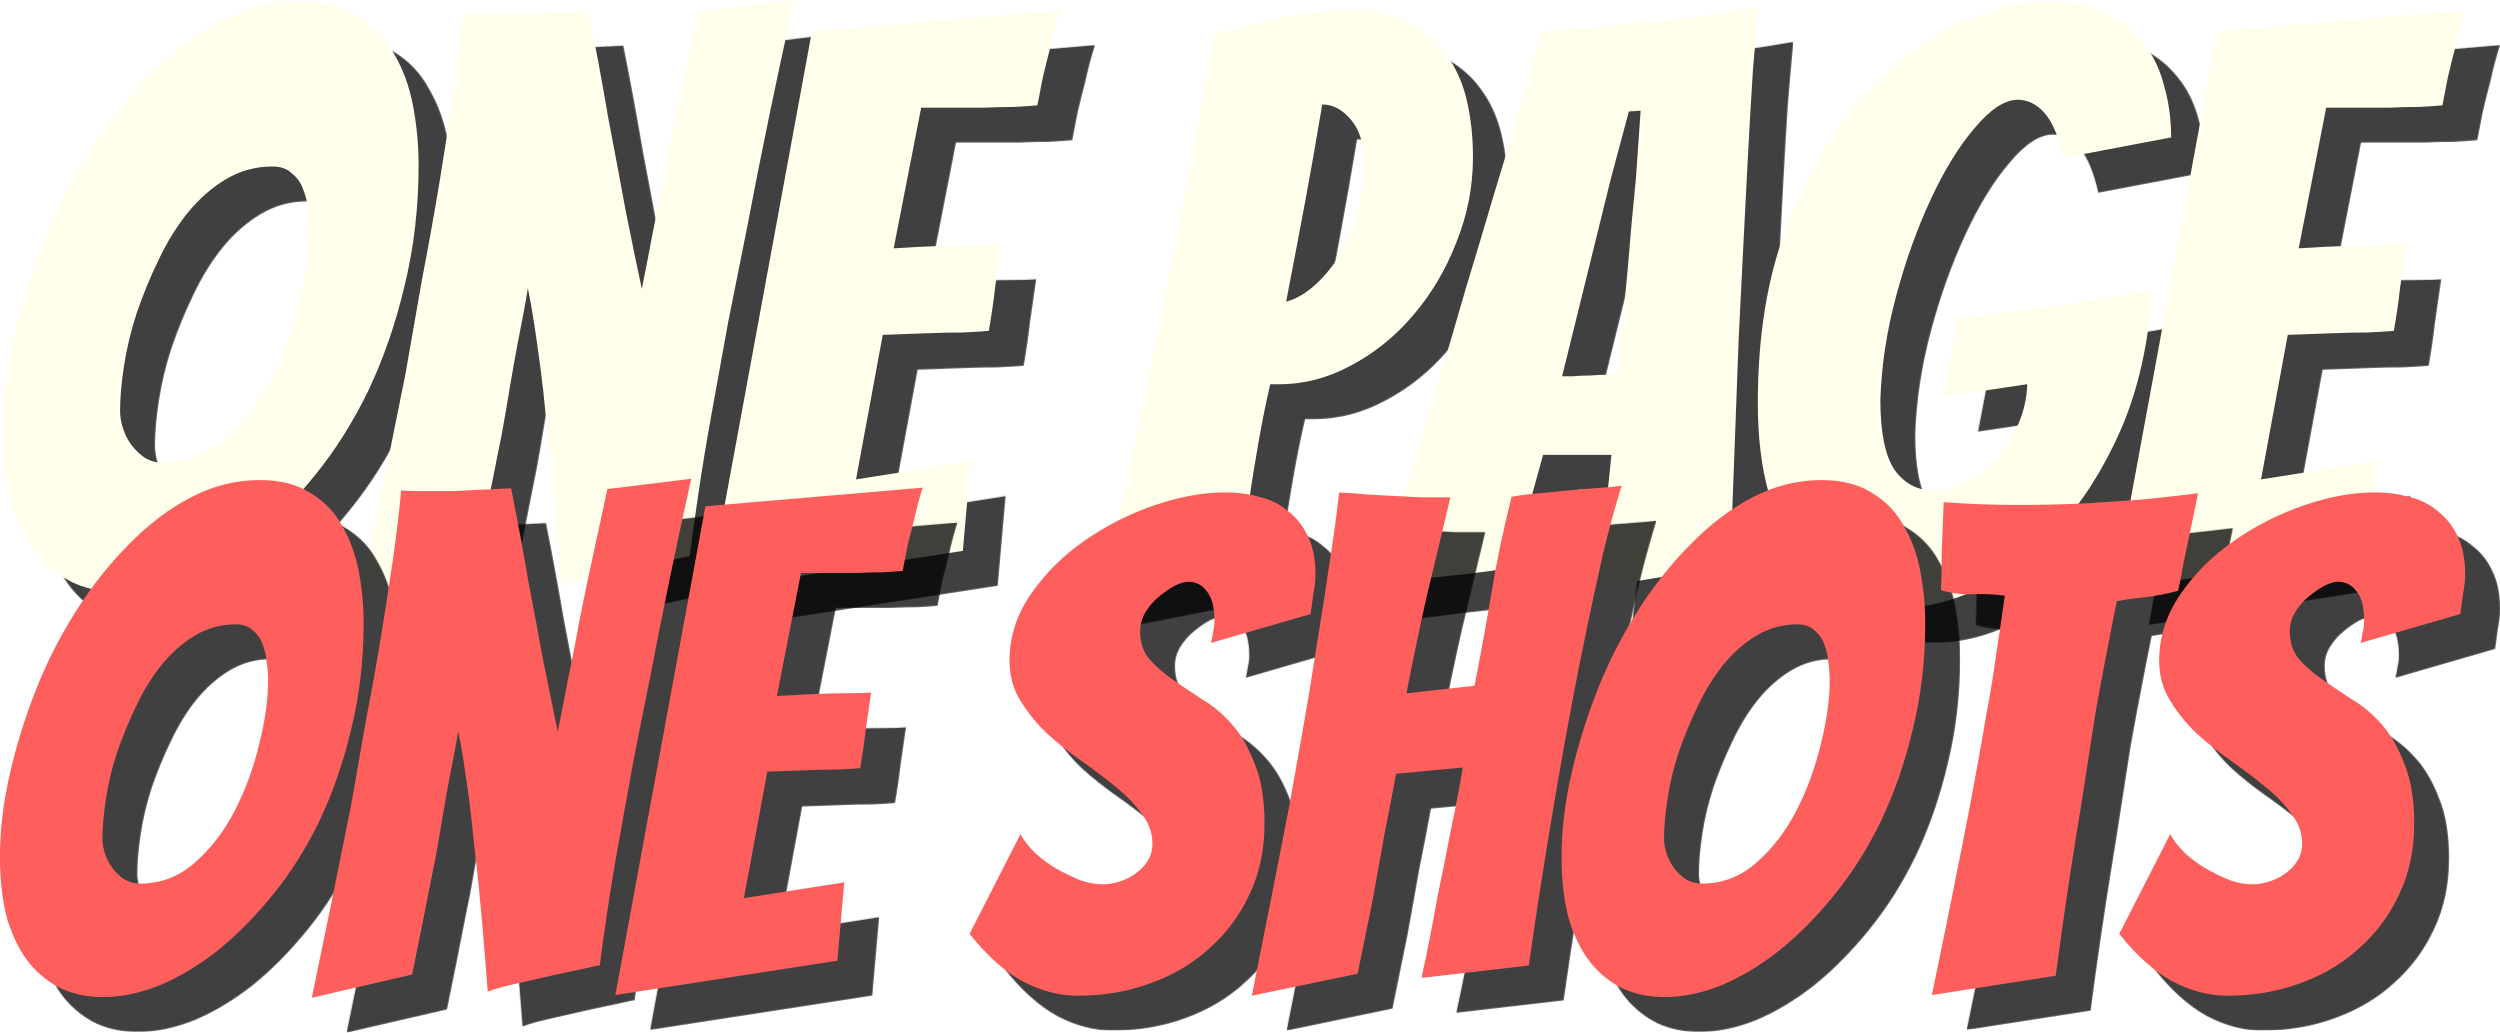
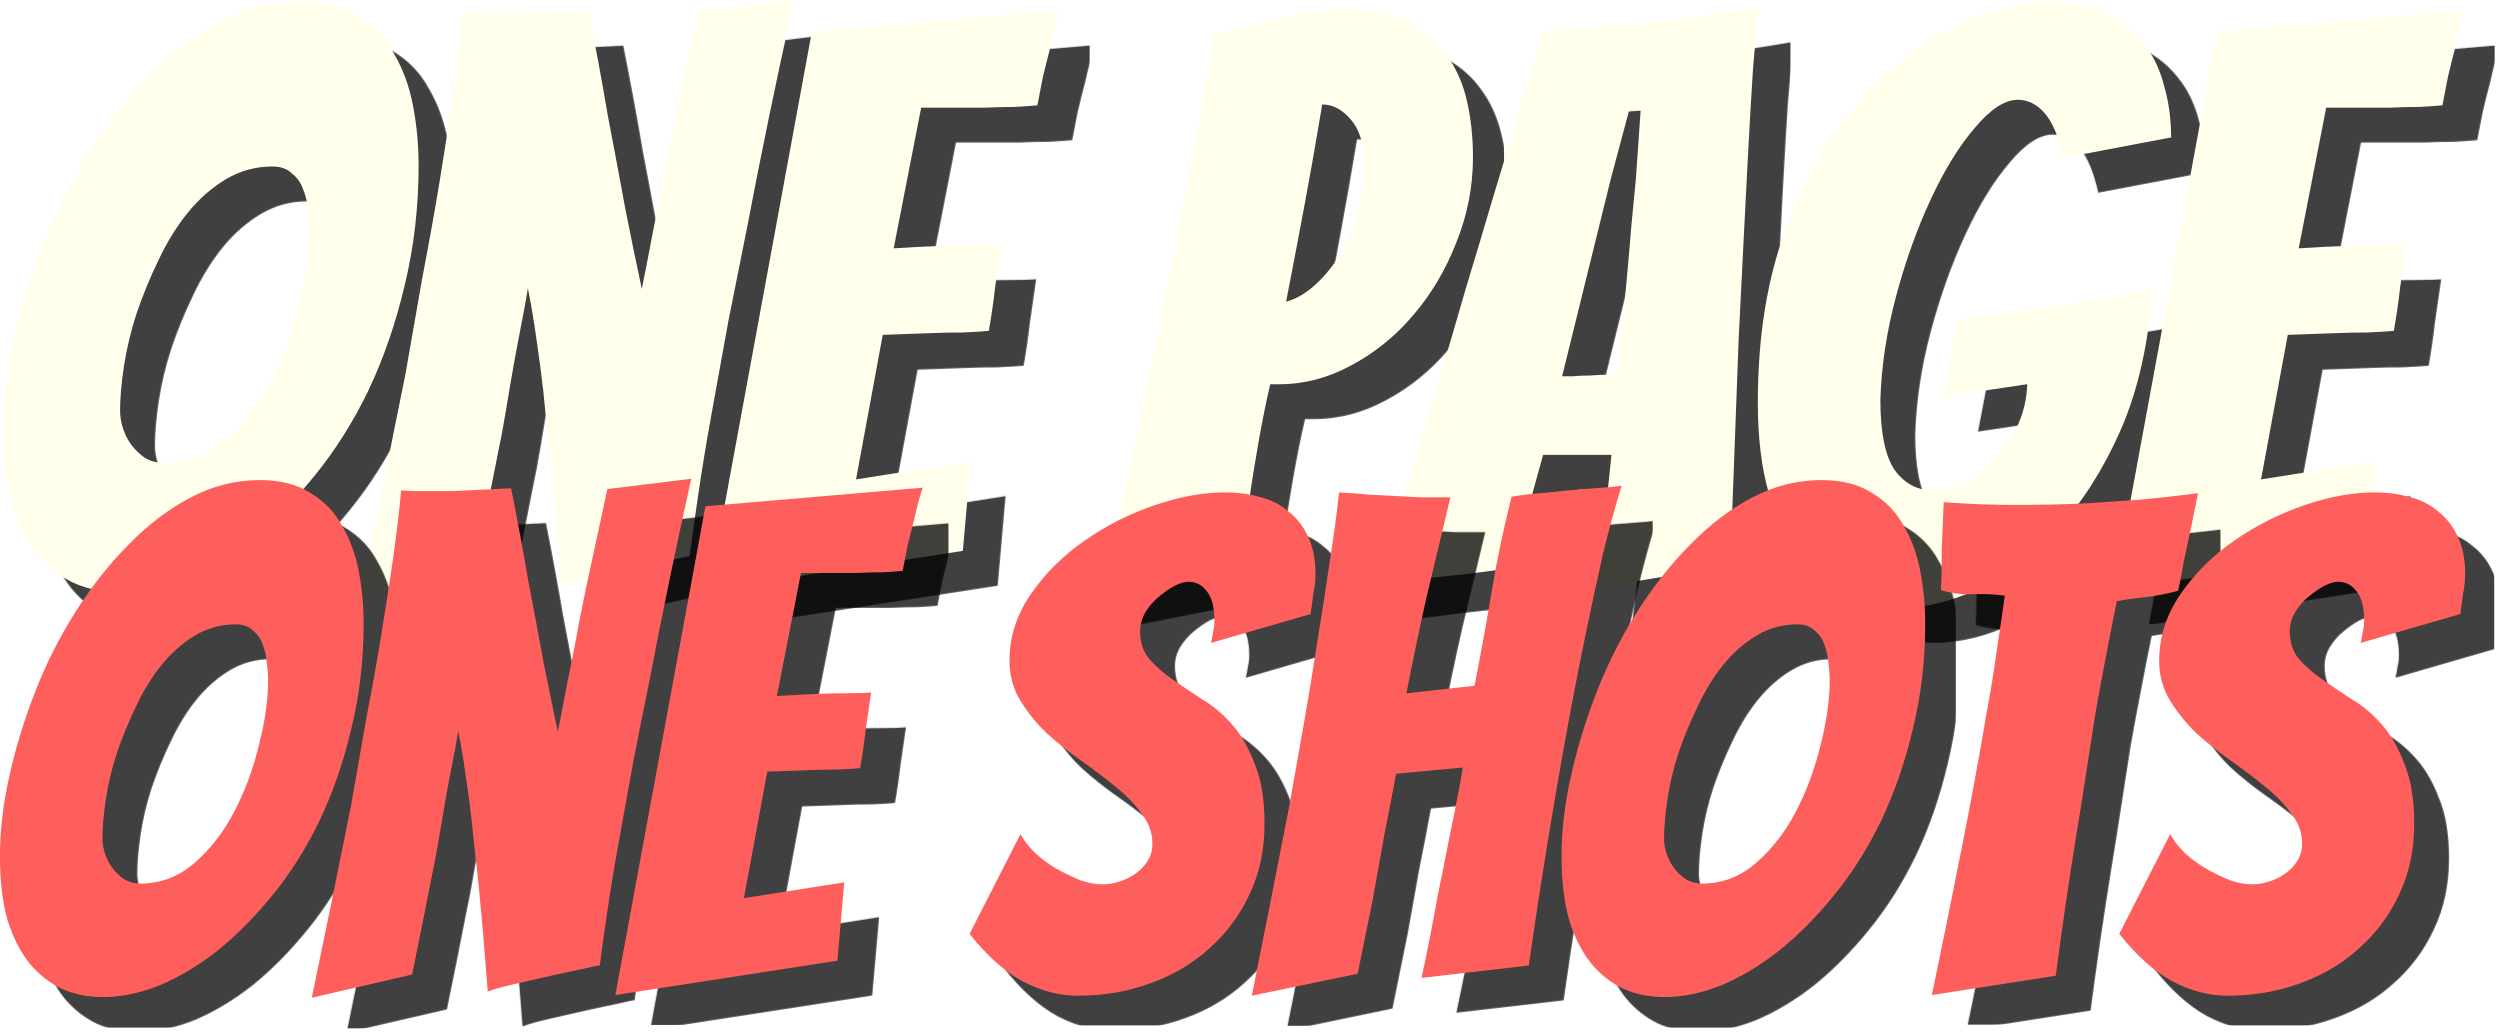
<svg xmlns="http://www.w3.org/2000/svg" width="35.923mm" height="14.837mm" viewBox="0 0 35.923 14.837" version="1.1" id="svg5">
  <defs id="defs2">
    <rect x="366.888" y="293.51" width="266.969" height="92.112" id="rect24752" />
    <filter style="color-interpolation-filters:sRGB" id="filter119674" x="0" y="0" width="1.084" height="1.059">
      <feFlood flood-opacity="0.749" flood-color="rgb(0,0,0)" result="flood" id="feFlood119664" />
      <feComposite in="flood" in2="SourceGraphic" operator="in" result="composite1" id="feComposite119666" />
      <feGaussianBlur in="composite1" stdDeviation="2.77556e-17" result="blur" id="feGaussianBlur119668" />
      <feOffset dx="0.5" dy="0.5" result="offset" id="feOffset119670" />
      <feComposite in="SourceGraphic" in2="offset" operator="over" result="composite2" id="feComposite119672" />
    </filter>
-     <filter style="color-interpolation-filters:sRGB" id="filter119686" x="0" y="0" width="1.08" height="1.059">
-       <feFlood flood-opacity="0.749" flood-color="rgb(0,0,0)" result="flood" id="feFlood119676" />
-       <feComposite in="flood" in2="SourceGraphic" operator="in" result="composite1" id="feComposite119678" />
-       <feGaussianBlur in="composite1" stdDeviation="2.77556e-17" result="blur" id="feGaussianBlur119680" />
-       <feOffset dx="0.5" dy="0.5" result="offset" id="feOffset119682" />
-       <feComposite in="SourceGraphic" in2="offset" operator="over" result="composite2" id="feComposite119684" />
-     </filter>
-     <filter style="color-interpolation-filters:sRGB" id="filter119698" x="0" y="0" width="1.099" height="1.06">
-       <feFlood flood-opacity="0.749" flood-color="rgb(0,0,0)" result="flood" id="feFlood119688" />
-       <feComposite in="flood" in2="SourceGraphic" operator="in" result="composite1" id="feComposite119690" />
-       <feGaussianBlur in="composite1" stdDeviation="2.77556e-17" result="blur" id="feGaussianBlur119692" />
-       <feOffset dx="0.5" dy="0.5" result="offset" id="feOffset119694" />
-       <feComposite in="SourceGraphic" in2="offset" operator="over" result="composite2" id="feComposite119696" />
-     </filter>
-     <filter style="color-interpolation-filters:sRGB" id="filter119710" x="0" y="0" width="1.094" height="1.06">
-       <feFlood flood-opacity="0.749" flood-color="rgb(0,0,0)" result="flood" id="feFlood119700" />
-       <feComposite in="flood" in2="SourceGraphic" operator="in" result="composite1" id="feComposite119702" />
-       <feGaussianBlur in="composite1" stdDeviation="2.77556e-17" result="blur" id="feGaussianBlur119704" />
-       <feOffset dx="0.5" dy="0.5" result="offset" id="feOffset119706" />
-       <feComposite in="SourceGraphic" in2="offset" operator="over" result="composite2" id="feComposite119708" />
-     </filter>
-     <filter style="color-interpolation-filters:sRGB" id="filter119722" x="0" y="0" width="1.091" height="1.06">
-       <feFlood flood-opacity="0.749" flood-color="rgb(0,0,0)" result="flood" id="feFlood119712" />
-       <feComposite in="flood" in2="SourceGraphic" operator="in" result="composite1" id="feComposite119714" />
-       <feGaussianBlur in="composite1" stdDeviation="2.77556e-17" result="blur" id="feGaussianBlur119716" />
-       <feOffset dx="0.5" dy="0.5" result="offset" id="feOffset119718" />
-       <feComposite in="SourceGraphic" in2="offset" operator="over" result="composite2" id="feComposite119720" />
-     </filter>
-     <filter style="color-interpolation-filters:sRGB" id="filter119734" x="0" y="0" width="1.084" height="1.057">
-       <feFlood flood-opacity="0.749" flood-color="rgb(0,0,0)" result="flood" id="feFlood119724" />
-       <feComposite in="flood" in2="SourceGraphic" operator="in" result="composite1" id="feComposite119726" />
-       <feGaussianBlur in="composite1" stdDeviation="2.77556e-17" result="blur" id="feGaussianBlur119728" />
-       <feOffset dx="0.5" dy="0.5" result="offset" id="feOffset119730" />
-       <feComposite in="SourceGraphic" in2="offset" operator="over" result="composite2" id="feComposite119732" />
-     </filter>
-     <filter style="color-interpolation-filters:sRGB" id="filter119746" x="0" y="0" width="1.099" height="1.06">
-       <feFlood flood-opacity="0.749" flood-color="rgb(0,0,0)" result="flood" id="feFlood119736" />
-       <feComposite in="flood" in2="SourceGraphic" operator="in" result="composite1" id="feComposite119738" />
-       <feGaussianBlur in="composite1" stdDeviation="2.77556e-17" result="blur" id="feGaussianBlur119740" />
-       <feOffset dx="0.5" dy="0.5" result="offset" id="feOffset119742" />
-       <feComposite in="SourceGraphic" in2="offset" operator="over" result="composite2" id="feComposite119744" />
-     </filter>
-     <filter style="color-interpolation-filters:sRGB" id="filter119758" x="0" y="0" width="1.096" height="1.067">
-       <feFlood flood-opacity="0.749" flood-color="rgb(0,0,0)" result="flood" id="feFlood119748" />
-       <feComposite in="flood" in2="SourceGraphic" operator="in" result="composite1" id="feComposite119750" />
-       <feGaussianBlur in="composite1" stdDeviation="2.77556e-17" result="blur" id="feGaussianBlur119752" />
-       <feOffset dx="0.5" dy="0.5" result="offset" id="feOffset119754" />
-       <feComposite in="SourceGraphic" in2="offset" operator="over" result="composite2" id="feComposite119756" />
-     </filter>
-     <filter style="color-interpolation-filters:sRGB" id="filter119770" x="0" y="0" width="1.092" height="1.067">
-       <feFlood flood-opacity="0.749" flood-color="rgb(0,0,0)" result="flood" id="feFlood119760" />
-       <feComposite in="flood" in2="SourceGraphic" operator="in" result="composite1" id="feComposite119762" />
-       <feGaussianBlur in="composite1" stdDeviation="2.77556e-17" result="blur" id="feGaussianBlur119764" />
-       <feOffset dx="0.5" dy="0.5" result="offset" id="feOffset119766" />
-       <feComposite in="SourceGraphic" in2="offset" operator="over" result="composite2" id="feComposite119768" />
-     </filter>
-     <filter style="color-interpolation-filters:sRGB" id="filter119782" x="0" y="0" width="1.113" height="1.069">
-       <feFlood flood-opacity="0.749" flood-color="rgb(0,0,0)" result="flood" id="feFlood119772" />
-       <feComposite in="flood" in2="SourceGraphic" operator="in" result="composite1" id="feComposite119774" />
-       <feGaussianBlur in="composite1" stdDeviation="2.77556e-17" result="blur" id="feGaussianBlur119776" />
-       <feOffset dx="0.5" dy="0.5" result="offset" id="feOffset119778" />
-       <feComposite in="SourceGraphic" in2="offset" operator="over" result="composite2" id="feComposite119780" />
-     </filter>
-     <filter style="color-interpolation-filters:sRGB" id="filter119794" x="0" y="0" width="1.101" height="1.069">
-       <feFlood flood-opacity="0.749" flood-color="rgb(0,0,0)" result="flood" id="feFlood119784" />
-       <feComposite in="flood" in2="SourceGraphic" operator="in" result="composite1" id="feComposite119786" />
-       <feGaussianBlur in="composite1" stdDeviation="2.77556e-17" result="blur" id="feGaussianBlur119788" />
-       <feOffset dx="0.5" dy="0.5" result="offset" id="feOffset119790" />
-       <feComposite in="SourceGraphic" in2="offset" operator="over" result="composite2" id="feComposite119792" />
-     </filter>
-     <filter style="color-interpolation-filters:sRGB" id="filter119806" x="0" y="0" width="1.094" height="1.068">
-       <feFlood flood-opacity="0.749" flood-color="rgb(0,0,0)" result="flood" id="feFlood119796" />
-       <feComposite in="flood" in2="SourceGraphic" operator="in" result="composite1" id="feComposite119798" />
-       <feGaussianBlur in="composite1" stdDeviation="2.77556e-17" result="blur" id="feGaussianBlur119800" />
-       <feOffset dx="0.5" dy="0.5" result="offset" id="feOffset119802" />
-       <feComposite in="SourceGraphic" in2="offset" operator="over" result="composite2" id="feComposite119804" />
-     </filter>
-     <filter style="color-interpolation-filters:sRGB" id="filter119818" x="0" y="0" width="1.096" height="1.067">
-       <feFlood flood-opacity="0.749" flood-color="rgb(0,0,0)" result="flood" id="feFlood119808" />
-       <feComposite in="flood" in2="SourceGraphic" operator="in" result="composite1" id="feComposite119810" />
-       <feGaussianBlur in="composite1" stdDeviation="2.77556e-17" result="blur" id="feGaussianBlur119812" />
-       <feOffset dx="0.5" dy="0.5" result="offset" id="feOffset119814" />
-       <feComposite in="SourceGraphic" in2="offset" operator="over" result="composite2" id="feComposite119816" />
-     </filter>
-     <filter style="color-interpolation-filters:sRGB" id="filter119830" x="0" y="0" width="1.131" height="1.069">
-       <feFlood flood-opacity="0.749" flood-color="rgb(0,0,0)" result="flood" id="feFlood119820" />
-       <feComposite in="flood" in2="SourceGraphic" operator="in" result="composite1" id="feComposite119822" />
-       <feGaussianBlur in="composite1" stdDeviation="2.77556e-17" result="blur" id="feGaussianBlur119824" />
-       <feOffset dx="0.5" dy="0.5" result="offset" id="feOffset119826" />
-       <feComposite in="SourceGraphic" in2="offset" operator="over" result="composite2" id="feComposite119828" />
-     </filter>
-     <filter style="color-interpolation-filters:sRGB" id="filter119842" x="0" y="0" width="1.101" height="1.069">
-       <feFlood flood-opacity="0.749" flood-color="rgb(0,0,0)" result="flood" id="feFlood119832" />
-       <feComposite in="flood" in2="SourceGraphic" operator="in" result="composite1" id="feComposite119834" />
-       <feGaussianBlur in="composite1" stdDeviation="2.77556e-17" result="blur" id="feGaussianBlur119836" />
-       <feOffset dx="0.5" dy="0.5" result="offset" id="feOffset119838" />
-       <feComposite in="SourceGraphic" in2="offset" operator="over" result="composite2" id="feComposite119840" />
-     </filter>
  </defs>
  <g id="layer1" transform="translate(-103.1616,-60.10355)">
-     <text xml:space="preserve" style="font-style:normal;font-weight:normal;font-size:10.583px;line-height:1.25;font-family:sans-serif;fill:#000000;fill-opacity:1;stroke:none;stroke-width:0.265" x="145.382" y="69.396" id="text2168">
-       <tspan style="font-style:normal;font-variant:normal;font-weight:normal;font-stretch:normal;font-size:10.583px;font-family:Bangers;-inkscape-font-specification:'Bangers, Normal';font-variant-ligatures:normal;font-variant-caps:normal;font-variant-numeric:normal;font-variant-east-asian:normal;text-align:center;text-anchor:middle;stroke-width:0.265" x="145.382" y="69.396" id="tspan2170" />
-     </text>
-     <text xml:space="preserve" transform="scale(0.2645833)" id="text24750" style="font-style:normal;font-weight:normal;font-size:40px;line-height:1.25;font-family:sans-serif;white-space:pre;shape-inside:url(#rect24752);fill:#000000;fill-opacity:1;stroke:none" />
    <g aria-label="One Page  One Shots" id="text34252" style="font-size:10.583px;line-height:0.55;font-family:Bangers;-inkscape-font-specification:Bangers;letter-spacing:-0.132px;stroke-width:0.265">
      <path d="m 109.177,62.463 q 0,0.926 -0.203,1.75 -0.192,0.813 -0.519,1.501 -0.327,0.677 -0.768,1.219 -0.429,0.531 -0.903,0.914 -0.474,0.373 -0.96,0.576 -0.485,0.192 -0.926,0.192 -0.373,0 -0.677,-0.135 -0.305,-0.147 -0.531,-0.418 -0.226,-0.282 -0.361,-0.711 -0.124,-0.44 -0.124,-1.05 0,-0.632 0.158,-1.332 0.158,-0.7 0.429,-1.389 0.271,-0.689 0.666,-1.31 0.395,-0.621 0.869,-1.095 0.474,-0.485 1.016,-0.768 0.542,-0.282 1.129,-0.282 0.508,0 0.835,0.214 0.339,0.203 0.519,0.542 0.192,0.327 0.271,0.745 0.079,0.418 0.079,0.835 z m -4.29,3.545 q 0,0.124 0.045,0.26 0.045,0.135 0.124,0.237 0.079,0.102 0.192,0.181 0.124,0.068 0.26,0.068 0.508,0 0.903,-0.35 0.395,-0.35 0.655,-0.858 0.26,-0.508 0.395,-1.084 0.147,-0.576 0.147,-1.05 0,-0.135 -0.023,-0.294 -0.011,-0.158 -0.068,-0.294 -0.045,-0.135 -0.158,-0.226 -0.102,-0.102 -0.282,-0.102 -0.361,0 -0.666,0.181 -0.305,0.181 -0.553,0.485 -0.237,0.294 -0.418,0.677 -0.181,0.373 -0.316,0.768 -0.124,0.384 -0.181,0.756 -0.056,0.373 -0.056,0.643 z" style="font-size:11.289px;fill:#ffffeb;fill-opacity:1;filter:url(#filter119674)" id="path108917" />
-       <path d="m 108.345,68.627 q 0.339,-1.626 0.643,-3.15 0.113,-0.655 0.237,-1.355 0.135,-0.7 0.248,-1.377 0.113,-0.689 0.203,-1.31 0.09,-0.632 0.135,-1.14 0.147,0.011 0.248,0.011 0.102,0 0.237,0 0.158,0 0.384,0 0.226,-0.011 0.452,-0.023 0.226,-0.011 0.485,-0.023 0.158,0.79 0.282,1.524 0.124,0.643 0.248,1.321 0.135,0.677 0.237,1.151 0.045,-0.226 0.102,-0.519 0.056,-0.305 0.124,-0.632 0.068,-0.327 0.124,-0.655 0.068,-0.339 0.135,-0.666 0.158,-0.734 0.327,-1.513 l 1.377,-0.169 q -0.384,1.727 -0.677,3.274 -0.135,0.666 -0.271,1.355 -0.124,0.677 -0.237,1.31 -0.113,0.621 -0.192,1.163 -0.079,0.531 -0.124,0.892 -0.034,0 -0.271,0.056 -0.226,0.045 -0.531,0.113 -0.294,0.068 -0.598,0.135 -0.294,0.068 -0.44,0.124 -0.068,-0.903 -0.147,-1.716 -0.034,-0.35 -0.079,-0.711 -0.034,-0.373 -0.079,-0.711 -0.045,-0.339 -0.09,-0.632 -0.045,-0.294 -0.09,-0.508 -0.034,0.214 -0.09,0.497 -0.056,0.282 -0.113,0.598 -0.056,0.316 -0.113,0.666 -0.056,0.339 -0.124,0.655 -0.147,0.756 -0.316,1.58 z" style="font-size:11.289px;fill:#ffffeb;fill-opacity:1;filter:url(#filter119686)" id="path108919" />
-       <path d="m 113.349,68.582 1.479,-8.026 3.567,-0.305 q -0.079,0.248 -0.135,0.508 -0.056,0.214 -0.113,0.452 -0.045,0.226 -0.079,0.406 -0.113,0.011 -0.327,0.023 -0.203,0 -0.44,0.011 -0.237,0 -0.485,0 -0.237,0 -0.418,0 l -0.395,2.021 q 0.35,-0.023 0.655,-0.034 0.248,-0.011 0.508,-0.011 0.26,0 0.384,-0.011 -0.045,0.316 -0.09,0.621 -0.034,0.305 -0.09,0.621 -0.113,0.011 -0.373,0.023 -0.248,0 -0.508,0.011 -0.294,0.011 -0.643,0.023 l -0.384,2.077 1.648,-0.26 -0.113,1.287 z" style="font-size:11.289px;fill:#ffffeb;fill-opacity:1;filter:url(#filter119698)" id="path108921" />
-       <path d="m 119.011,68.582 q 0.339,-1.524 0.643,-2.98 0.124,-0.61 0.26,-1.287 0.135,-0.677 0.26,-1.332 0.124,-0.655 0.237,-1.264 0.113,-0.61 0.192,-1.118 0.327,-0.102 0.643,-0.169 0.316,-0.079 0.643,-0.135 0.339,-0.056 0.632,-0.056 0.508,0 0.847,0.169 0.35,0.169 0.564,0.463 0.214,0.282 0.305,0.666 0.09,0.384 0.09,0.824 0,0.632 -0.237,1.219 -0.226,0.587 -0.621,1.05 -0.384,0.452 -0.892,0.722 -0.497,0.271 -1.039,0.271 h -0.124 q -0.09,0.384 -0.169,0.835 -0.079,0.452 -0.135,0.835 -0.079,0.452 -0.147,0.903 z m 3.15,-6.977 q -0.124,0.745 -0.248,1.411 -0.124,0.666 -0.271,1.422 0.181,-0.045 0.373,-0.203 0.203,-0.169 0.373,-0.429 0.169,-0.271 0.271,-0.621 0.102,-0.35 0.102,-0.734 0,-0.418 -0.192,-0.632 -0.181,-0.214 -0.406,-0.214 z" style="font-size:11.289px;fill:#ffffeb;fill-opacity:1;filter:url(#filter119710)" id="path108923" />
-       <path d="m 127.346,68.344 q -0.282,0.045 -0.621,0.102 -0.339,0.056 -0.61,0.102 0.045,-0.373 0.09,-0.734 0.034,-0.316 0.056,-0.632 0.034,-0.316 0.056,-0.542 h -0.982 l -0.452,1.626 q -0.248,0.034 -0.587,0.079 -0.339,0.034 -0.632,0.068 -0.361,0.045 -0.711,0.09 0.452,-1.501 0.892,-2.958 0.181,-0.61 0.373,-1.276 0.203,-0.666 0.395,-1.321 0.203,-0.666 0.384,-1.276 0.181,-0.61 0.316,-1.118 0.768,-0.056 1.558,-0.135 0.802,-0.079 1.558,-0.214 -0.034,0.361 -0.079,0.903 -0.034,0.531 -0.068,1.163 -0.034,0.632 -0.068,1.321 -0.034,0.689 -0.068,1.355 -0.057,1.558 -0.124,3.308 -0.339,0.056 -0.677,0.09 z m -1.738,-2.834 q 0.045,0 0.158,0 0.124,-0.011 0.248,-0.011 0.135,-0.011 0.248,-0.011 0.113,-0.011 0.158,-0.023 0,-0.068 0.011,-0.226 0.023,-0.169 0.034,-0.373 0.023,-0.214 0.045,-0.463 0.023,-0.248 0.045,-0.485 0.045,-0.576 0.113,-1.242 l 0.068,-0.982 -0.169,0.011 -0.26,0.971 z" style="font-size:11.289px;fill:#ffffeb;fill-opacity:1;filter:url(#filter119722)" id="path108925" />
-       <path d="m 134.088,64.269 q -0.079,1.151 -0.452,2.009 -0.373,0.847 -0.903,1.422 -0.519,0.576 -1.129,0.858 -0.598,0.282 -1.14,0.282 -0.418,0 -0.802,-0.181 -0.373,-0.181 -0.655,-0.542 -0.271,-0.373 -0.429,-0.926 -0.158,-0.553 -0.158,-1.298 0,-1.456 0.418,-2.54 0.418,-1.084 1.05,-1.806 0.643,-0.722 1.366,-1.072 0.734,-0.35 1.366,-0.35 0.452,0 0.779,0.158 0.339,0.158 0.553,0.429 0.214,0.26 0.305,0.621 0.102,0.35 0.102,0.745 l -1.547,0.294 q -0.102,-0.452 -0.271,-0.643 -0.169,-0.192 -0.384,-0.192 -0.282,0 -0.621,0.406 -0.339,0.395 -0.632,1.027 -0.294,0.632 -0.497,1.389 -0.203,0.756 -0.226,1.49 0,0.7 0.203,1.005 0.214,0.294 0.542,0.294 0.226,0 0.463,-0.113 0.248,-0.113 0.44,-0.316 0.192,-0.214 0.316,-0.485 0.135,-0.282 0.147,-0.61 l -1.208,0.181 0.214,-1.118 q 0.531,-0.068 1.039,-0.135 0.429,-0.056 0.903,-0.135 0.485,-0.079 0.847,-0.147 z" style="font-size:11.289px;fill:#ffffeb;fill-opacity:1;filter:url(#filter119734)" id="path108927" />
-       <path d="m 133.538,68.582 1.479,-8.026 3.567,-0.305 q -0.079,0.248 -0.135,0.508 -0.057,0.214 -0.113,0.452 -0.045,0.226 -0.079,0.406 -0.113,0.011 -0.327,0.023 -0.203,0 -0.44,0.011 -0.237,0 -0.485,0 -0.237,0 -0.418,0 l -0.395,2.021 q 0.35,-0.023 0.655,-0.034 0.248,-0.011 0.508,-0.011 0.26,0 0.384,-0.011 -0.045,0.316 -0.09,0.621 -0.034,0.305 -0.09,0.621 -0.113,0.011 -0.373,0.023 -0.248,0 -0.508,0.011 -0.294,0.011 -0.643,0.023 l -0.384,2.077 1.648,-0.26 -0.113,1.287 z" style="font-size:11.289px;fill:#ffffeb;fill-opacity:1;filter:url(#filter119746)" id="path108929" />
-       <path d="m 108.387,69.047 q 0,0.81 -0.178,1.531 -0.168,0.711 -0.454,1.314 -0.286,0.593 -0.672,1.067 -0.375,0.464 -0.79,0.8 -0.415,0.326 -0.84,0.504 -0.425,0.168 -0.81,0.168 -0.326,0 -0.593,-0.119 -0.267,-0.128 -0.464,-0.365 -0.198,-0.247 -0.316,-0.622 -0.109,-0.385 -0.109,-0.919 0,-0.553 0.138,-1.166 0.138,-0.612 0.375,-1.215 0.237,-0.603 0.583,-1.146 0.346,-0.543 0.761,-0.958 0.415,-0.425 0.889,-0.672 0.474,-0.247 0.988,-0.247 0.445,0 0.731,0.188 0.296,0.178 0.454,0.474 0.168,0.286 0.237,0.652 0.069,0.365 0.069,0.731 z m -3.754,3.102 q 0,0.109 0.04,0.227 0.04,0.119 0.109,0.207 0.069,0.089 0.168,0.158 0.109,0.059 0.227,0.059 0.445,0 0.79,-0.306 0.346,-0.306 0.573,-0.751 0.227,-0.445 0.346,-0.948 0.128,-0.504 0.128,-0.919 0,-0.119 -0.02,-0.257 -0.01,-0.138 -0.059,-0.257 -0.04,-0.119 -0.138,-0.198 -0.089,-0.089 -0.247,-0.089 -0.316,0 -0.583,0.158 -0.267,0.158 -0.484,0.425 -0.207,0.257 -0.365,0.593 -0.158,0.326 -0.277,0.672 -0.109,0.336 -0.158,0.662 -0.049,0.326 -0.049,0.563 z" style="font-size:9.878px;fill:#ff5f5c;filter:url(#filter119758)" id="path108931" />
-       <path d="m 107.642,74.44 q 0.296,-1.422 0.563,-2.756 0.099,-0.573 0.207,-1.185 0.119,-0.612 0.217,-1.205 0.099,-0.603 0.178,-1.146 0.079,-0.553 0.119,-0.998 0.128,0.01 0.217,0.01 0.089,0 0.207,0 0.138,0 0.336,0 0.198,-0.01 0.395,-0.02 0.198,-0.01 0.425,-0.02 0.138,0.691 0.247,1.334 0.109,0.563 0.217,1.156 0.119,0.593 0.207,1.008 0.04,-0.198 0.089,-0.454 0.049,-0.267 0.109,-0.553 0.059,-0.286 0.109,-0.573 0.059,-0.296 0.119,-0.583 0.138,-0.642 0.286,-1.324 l 1.205,-0.148 q -0.336,1.511 -0.593,2.865 -0.119,0.583 -0.237,1.185 -0.109,0.593 -0.207,1.146 -0.099,0.543 -0.168,1.017 -0.069,0.464 -0.109,0.78 -0.03,0 -0.237,0.049 -0.198,0.04 -0.464,0.099 -0.257,0.059 -0.524,0.119 -0.257,0.059 -0.385,0.109 -0.059,-0.79 -0.128,-1.501 -0.03,-0.306 -0.069,-0.622 -0.03,-0.326 -0.069,-0.622 -0.04,-0.296 -0.079,-0.553 -0.04,-0.257 -0.079,-0.445 -0.03,0.188 -0.079,0.435 -0.049,0.247 -0.099,0.524 -0.049,0.277 -0.099,0.583 -0.049,0.296 -0.109,0.573 -0.128,0.662 -0.277,1.383 z" style="font-size:9.878px;fill:#ff5f5c;filter:url(#filter119770)" id="path108933" />
-       <path d="m 112.004,74.401 1.294,-7.023 3.121,-0.267 q -0.069,0.217 -0.119,0.445 -0.049,0.188 -0.099,0.395 -0.04,0.198 -0.069,0.356 -0.099,0.01 -0.286,0.02 -0.178,0 -0.385,0.01 -0.207,0 -0.425,0 -0.207,0 -0.365,0 l -0.346,1.768 q 0.306,-0.02 0.573,-0.03 0.217,-0.01 0.445,-0.01 0.227,0 0.336,-0.01 -0.04,0.277 -0.079,0.543 -0.03,0.267 -0.079,0.543 -0.099,0.01 -0.326,0.02 -0.217,0 -0.445,0.01 -0.257,0.01 -0.563,0.02 l -0.336,1.818 1.442,-0.227 -0.099,1.126 z" style="font-size:9.878px;fill:#ff5f5c;filter:url(#filter119782)" id="path108935" />
-       <path d="m 121.331,71.951 q 0,0.553 -0.217,1.008 -0.207,0.445 -0.573,0.77 -0.356,0.326 -0.849,0.504 -0.484,0.178 -1.047,0.178 -0.395,0 -0.79,-0.207 -0.395,-0.217 -0.761,-0.682 l 0.731,-1.432 q 0.069,0.128 0.207,0.267 0.138,0.128 0.306,0.227 0.178,0.099 0.346,0.168 0.178,0.059 0.316,0.059 0.119,0 0.247,-0.04 0.128,-0.04 0.237,-0.119 0.109,-0.079 0.168,-0.178 0.069,-0.109 0.069,-0.247 0,-0.237 -0.158,-0.435 -0.148,-0.207 -0.375,-0.385 -0.227,-0.188 -0.494,-0.375 -0.267,-0.188 -0.494,-0.395 -0.217,-0.207 -0.375,-0.464 -0.158,-0.257 -0.158,-0.573 0,-0.514 0.306,-0.958 0.306,-0.445 0.761,-0.761 0.464,-0.326 1.008,-0.514 0.543,-0.188 1.027,-0.188 0.267,0 0.504,0.069 0.237,0.059 0.405,0.207 0.178,0.138 0.277,0.356 0.109,0.217 0.109,0.543 0,0.138 -0.03,0.277 -0.02,0.138 -0.04,0.296 l -1.432,0.415 q 0.02,-0.079 0.03,-0.158 0.02,-0.079 0.02,-0.158 0,-0.296 -0.109,-0.425 -0.099,-0.138 -0.267,-0.138 -0.079,0 -0.198,0.059 -0.109,0.059 -0.227,0.158 -0.109,0.089 -0.188,0.217 -0.079,0.128 -0.079,0.277 0,0.237 0.128,0.395 0.138,0.158 0.336,0.296 0.198,0.138 0.425,0.286 0.237,0.138 0.435,0.365 0.198,0.227 0.326,0.573 0.138,0.336 0.138,0.859 z" style="font-size:9.878px;fill:#ff5f5c;filter:url(#filter119794)" id="path108937" />
-       <path d="m 121.149,74.411 q 0.277,-1.383 0.533,-2.697 0.099,-0.563 0.207,-1.166 0.109,-0.612 0.198,-1.205 0.099,-0.593 0.178,-1.146 0.089,-0.563 0.138,-1.017 0.227,0.01 0.415,0.03 0.198,0.01 0.385,0.02 0.188,0.01 0.375,0.02 0.198,0 0.425,0 -0.168,0.701 -0.336,1.403 -0.158,0.701 -0.296,1.413 l 0.978,-0.109 q 0.138,-0.701 0.247,-1.353 0.109,-0.662 0.286,-1.363 0.227,-0.04 0.504,-0.059 0.277,-0.03 0.514,-0.049 0.237,-0.02 0.395,-0.03 0.168,-0.02 0.168,-0.02 -0.138,0.445 -0.267,0.978 -0.119,0.524 -0.237,1.096 -0.119,0.563 -0.227,1.146 -0.109,0.583 -0.198,1.106 -0.217,1.254 -0.405,2.568 l -1.541,0.178 q 0.128,-0.593 0.227,-1.156 0.099,-0.474 0.198,-0.988 0.109,-0.514 0.168,-0.879 l -0.958,0.089 q -0.069,0.375 -0.168,0.869 -0.089,0.494 -0.168,0.938 -0.109,0.533 -0.217,1.067 z" style="font-size:9.878px;fill:#ff5f5c;filter:url(#filter119806)" id="path108939" />
-       <path d="m 130.826,69.047 q 0,0.81 -0.178,1.531 -0.168,0.711 -0.454,1.314 -0.286,0.593 -0.672,1.067 -0.375,0.464 -0.79,0.8 -0.415,0.326 -0.84,0.504 -0.425,0.168 -0.81,0.168 -0.326,0 -0.593,-0.119 -0.267,-0.128 -0.464,-0.365 -0.198,-0.247 -0.316,-0.622 -0.109,-0.385 -0.109,-0.919 0,-0.553 0.138,-1.166 0.138,-0.612 0.375,-1.215 0.237,-0.603 0.583,-1.146 0.346,-0.543 0.761,-0.958 0.415,-0.425 0.889,-0.672 0.474,-0.247 0.988,-0.247 0.445,0 0.731,0.188 0.296,0.178 0.454,0.474 0.168,0.286 0.237,0.652 0.069,0.365 0.069,0.731 z m -3.754,3.102 q 0,0.109 0.04,0.227 0.04,0.119 0.109,0.207 0.069,0.089 0.168,0.158 0.109,0.059 0.227,0.059 0.445,0 0.79,-0.306 0.346,-0.306 0.573,-0.751 0.227,-0.445 0.346,-0.948 0.128,-0.504 0.128,-0.919 0,-0.119 -0.02,-0.257 -0.01,-0.138 -0.059,-0.257 -0.04,-0.119 -0.138,-0.198 -0.089,-0.089 -0.247,-0.089 -0.316,0 -0.583,0.158 -0.267,0.158 -0.484,0.425 -0.207,0.257 -0.365,0.593 -0.158,0.326 -0.277,0.672 -0.109,0.336 -0.158,0.662 -0.049,0.326 -0.049,0.563 z" style="font-size:9.878px;fill:#ff5f5c;filter:url(#filter119818)" id="path108941" />
-       <path d="m 130.921,74.401 q 0.227,-1.087 0.435,-2.143 0.089,-0.445 0.178,-0.929 0.089,-0.484 0.168,-0.948 0.089,-0.474 0.148,-0.909 0.069,-0.445 0.119,-0.81 -0.227,-0.03 -0.464,-0.02 -0.227,0.01 -0.454,-0.059 0.01,-0.158 0.01,-0.365 0,-0.207 0.01,-0.415 0.01,-0.227 0.02,-0.484 0.257,0.02 0.514,0.03 0.257,0.01 0.514,0.01 0.504,0 0.968,-0.02 0.474,-0.03 0.869,-0.059 0.405,-0.04 0.79,-0.089 l -0.109,0.533 q -0.049,0.227 -0.099,0.464 -0.04,0.237 -0.079,0.405 -0.217,0.059 -0.445,0.089 -0.217,0.02 -0.435,0.059 -0.069,0.336 -0.148,0.751 -0.079,0.405 -0.158,0.849 -0.069,0.435 -0.138,0.889 -0.069,0.454 -0.138,0.869 -0.158,0.978 -0.296,2.025 z" style="font-size:9.878px;fill:#ff5f5c;filter:url(#filter119830)" id="path108943" />
-       <path d="m 137.851,71.951 q 0,0.553 -0.217,1.008 -0.207,0.445 -0.573,0.77 -0.356,0.326 -0.849,0.504 -0.484,0.178 -1.047,0.178 -0.395,0 -0.79,-0.207 -0.395,-0.217 -0.761,-0.682 l 0.731,-1.432 q 0.069,0.128 0.207,0.267 0.138,0.128 0.306,0.227 0.178,0.099 0.346,0.168 0.178,0.059 0.316,0.059 0.119,0 0.247,-0.04 0.128,-0.04 0.237,-0.119 0.109,-0.079 0.168,-0.178 0.069,-0.109 0.069,-0.247 0,-0.237 -0.158,-0.435 -0.148,-0.207 -0.375,-0.385 -0.227,-0.188 -0.494,-0.375 -0.267,-0.188 -0.494,-0.395 -0.217,-0.207 -0.375,-0.464 -0.158,-0.257 -0.158,-0.573 0,-0.514 0.306,-0.958 0.306,-0.445 0.761,-0.761 0.464,-0.326 1.008,-0.514 0.543,-0.188 1.027,-0.188 0.267,0 0.504,0.069 0.237,0.059 0.405,0.207 0.178,0.138 0.277,0.356 0.109,0.217 0.109,0.543 0,0.138 -0.03,0.277 -0.02,0.138 -0.04,0.296 l -1.432,0.415 q 0.02,-0.079 0.03,-0.158 0.02,-0.079 0.02,-0.158 0,-0.296 -0.109,-0.425 -0.099,-0.138 -0.267,-0.138 -0.079,0 -0.198,0.059 -0.109,0.059 -0.227,0.158 -0.109,0.089 -0.188,0.217 -0.079,0.128 -0.079,0.277 0,0.237 0.128,0.395 0.138,0.158 0.336,0.296 0.198,0.138 0.425,0.286 0.237,0.138 0.435,0.365 0.198,0.227 0.326,0.573 0.138,0.336 0.138,0.859 z" style="font-size:9.878px;fill:#ff5f5c;filter:url(#filter119842)" id="path108945" />
+       <path d="m 108.345,68.627 q 0.339,-1.626 0.643,-3.15 0.113,-0.655 0.237,-1.355 0.135,-0.7 0.248,-1.377 0.113,-0.689 0.203,-1.31 0.09,-0.632 0.135,-1.14 0.147,0.011 0.248,0.011 0.102,0 0.237,0 0.158,0 0.384,0 0.226,-0.011 0.452,-0.023 0.226,-0.011 0.485,-0.023 0.158,0.79 0.282,1.524 0.124,0.643 0.248,1.321 0.135,0.677 0.237,1.151 0.045,-0.226 0.102,-0.519 0.056,-0.305 0.124,-0.632 0.068,-0.327 0.124,-0.655 0.068,-0.339 0.135,-0.666 0.158,-0.734 0.327,-1.513 l 1.377,-0.169 q -0.384,1.727 -0.677,3.274 -0.135,0.666 -0.271,1.355 -0.124,0.677 -0.237,1.31 -0.113,0.621 -0.192,1.163 -0.079,0.531 -0.124,0.892 -0.034,0 -0.271,0.056 -0.226,0.045 -0.531,0.113 -0.294,0.068 -0.598,0.135 -0.294,0.068 -0.44,0.124 -0.068,-0.903 -0.147,-1.716 -0.034,-0.35 -0.079,-0.711 -0.034,-0.373 -0.079,-0.711 -0.045,-0.339 -0.09,-0.632 -0.045,-0.294 -0.09,-0.508 -0.034,0.214 -0.09,0.497 -0.056,0.282 -0.113,0.598 -0.056,0.316 -0.113,0.666 -0.056,0.339 -0.124,0.655 -0.147,0.756 -0.316,1.58 z" style="font-size:11.289px;fill:#ffffeb;fill-opacity:1;filter:url(#filter119674)" id="path108919" />
+       <path d="m 113.349,68.582 1.479,-8.026 3.567,-0.305 q -0.079,0.248 -0.135,0.508 -0.056,0.214 -0.113,0.452 -0.045,0.226 -0.079,0.406 -0.113,0.011 -0.327,0.023 -0.203,0 -0.44,0.011 -0.237,0 -0.485,0 -0.237,0 -0.418,0 l -0.395,2.021 q 0.35,-0.023 0.655,-0.034 0.248,-0.011 0.508,-0.011 0.26,0 0.384,-0.011 -0.045,0.316 -0.09,0.621 -0.034,0.305 -0.09,0.621 -0.113,0.011 -0.373,0.023 -0.248,0 -0.508,0.011 -0.294,0.011 -0.643,0.023 l -0.384,2.077 1.648,-0.26 -0.113,1.287 z" style="font-size:11.289px;fill:#ffffeb;fill-opacity:1;filter:url(#filter119674)" id="path108921" />
+       <path d="m 119.011,68.582 q 0.339,-1.524 0.643,-2.98 0.124,-0.61 0.26,-1.287 0.135,-0.677 0.26,-1.332 0.124,-0.655 0.237,-1.264 0.113,-0.61 0.192,-1.118 0.327,-0.102 0.643,-0.169 0.316,-0.079 0.643,-0.135 0.339,-0.056 0.632,-0.056 0.508,0 0.847,0.169 0.35,0.169 0.564,0.463 0.214,0.282 0.305,0.666 0.09,0.384 0.09,0.824 0,0.632 -0.237,1.219 -0.226,0.587 -0.621,1.05 -0.384,0.452 -0.892,0.722 -0.497,0.271 -1.039,0.271 h -0.124 q -0.09,0.384 -0.169,0.835 -0.079,0.452 -0.135,0.835 -0.079,0.452 -0.147,0.903 z m 3.15,-6.977 q -0.124,0.745 -0.248,1.411 -0.124,0.666 -0.271,1.422 0.181,-0.045 0.373,-0.203 0.203,-0.169 0.373,-0.429 0.169,-0.271 0.271,-0.621 0.102,-0.35 0.102,-0.734 0,-0.418 -0.192,-0.632 -0.181,-0.214 -0.406,-0.214 z" style="font-size:11.289px;fill:#ffffeb;fill-opacity:1;filter:url(#filter119674)" id="path108923" />
+       <path d="m 127.346,68.344 q -0.282,0.045 -0.621,0.102 -0.339,0.056 -0.61,0.102 0.045,-0.373 0.09,-0.734 0.034,-0.316 0.056,-0.632 0.034,-0.316 0.056,-0.542 h -0.982 l -0.452,1.626 q -0.248,0.034 -0.587,0.079 -0.339,0.034 -0.632,0.068 -0.361,0.045 -0.711,0.09 0.452,-1.501 0.892,-2.958 0.181,-0.61 0.373,-1.276 0.203,-0.666 0.395,-1.321 0.203,-0.666 0.384,-1.276 0.181,-0.61 0.316,-1.118 0.768,-0.056 1.558,-0.135 0.802,-0.079 1.558,-0.214 -0.034,0.361 -0.079,0.903 -0.034,0.531 -0.068,1.163 -0.034,0.632 -0.068,1.321 -0.034,0.689 -0.068,1.355 -0.057,1.558 -0.124,3.308 -0.339,0.056 -0.677,0.09 z m -1.738,-2.834 q 0.045,0 0.158,0 0.124,-0.011 0.248,-0.011 0.135,-0.011 0.248,-0.011 0.113,-0.011 0.158,-0.023 0,-0.068 0.011,-0.226 0.023,-0.169 0.034,-0.373 0.023,-0.214 0.045,-0.463 0.023,-0.248 0.045,-0.485 0.045,-0.576 0.113,-1.242 l 0.068,-0.982 -0.169,0.011 -0.26,0.971 z" style="font-size:11.289px;fill:#ffffeb;fill-opacity:1;filter:url(#filter119674)" id="path108925" />
+       <path d="m 134.088,64.269 q -0.079,1.151 -0.452,2.009 -0.373,0.847 -0.903,1.422 -0.519,0.576 -1.129,0.858 -0.598,0.282 -1.14,0.282 -0.418,0 -0.802,-0.181 -0.373,-0.181 -0.655,-0.542 -0.271,-0.373 -0.429,-0.926 -0.158,-0.553 -0.158,-1.298 0,-1.456 0.418,-2.54 0.418,-1.084 1.05,-1.806 0.643,-0.722 1.366,-1.072 0.734,-0.35 1.366,-0.35 0.452,0 0.779,0.158 0.339,0.158 0.553,0.429 0.214,0.26 0.305,0.621 0.102,0.35 0.102,0.745 l -1.547,0.294 q -0.102,-0.452 -0.271,-0.643 -0.169,-0.192 -0.384,-0.192 -0.282,0 -0.621,0.406 -0.339,0.395 -0.632,1.027 -0.294,0.632 -0.497,1.389 -0.203,0.756 -0.226,1.49 0,0.7 0.203,1.005 0.214,0.294 0.542,0.294 0.226,0 0.463,-0.113 0.248,-0.113 0.44,-0.316 0.192,-0.214 0.316,-0.485 0.135,-0.282 0.147,-0.61 l -1.208,0.181 0.214,-1.118 q 0.531,-0.068 1.039,-0.135 0.429,-0.056 0.903,-0.135 0.485,-0.079 0.847,-0.147 z" style="font-size:11.289px;fill:#ffffeb;fill-opacity:1;filter:url(#filter119674)" id="path108927" />
+       <path d="m 133.538,68.582 1.479,-8.026 3.567,-0.305 q -0.079,0.248 -0.135,0.508 -0.057,0.214 -0.113,0.452 -0.045,0.226 -0.079,0.406 -0.113,0.011 -0.327,0.023 -0.203,0 -0.44,0.011 -0.237,0 -0.485,0 -0.237,0 -0.418,0 l -0.395,2.021 q 0.35,-0.023 0.655,-0.034 0.248,-0.011 0.508,-0.011 0.26,0 0.384,-0.011 -0.045,0.316 -0.09,0.621 -0.034,0.305 -0.09,0.621 -0.113,0.011 -0.373,0.023 -0.248,0 -0.508,0.011 -0.294,0.011 -0.643,0.023 l -0.384,2.077 1.648,-0.26 -0.113,1.287 z" style="font-size:11.289px;fill:#ffffeb;fill-opacity:1;filter:url(#filter119674)" id="path108929" />
+       <path d="m 108.387,69.047 q 0,0.81 -0.178,1.531 -0.168,0.711 -0.454,1.314 -0.286,0.593 -0.672,1.067 -0.375,0.464 -0.79,0.8 -0.415,0.326 -0.84,0.504 -0.425,0.168 -0.81,0.168 -0.326,0 -0.593,-0.119 -0.267,-0.128 -0.464,-0.365 -0.198,-0.247 -0.316,-0.622 -0.109,-0.385 -0.109,-0.919 0,-0.553 0.138,-1.166 0.138,-0.612 0.375,-1.215 0.237,-0.603 0.583,-1.146 0.346,-0.543 0.761,-0.958 0.415,-0.425 0.889,-0.672 0.474,-0.247 0.988,-0.247 0.445,0 0.731,0.188 0.296,0.178 0.454,0.474 0.168,0.286 0.237,0.652 0.069,0.365 0.069,0.731 z m -3.754,3.102 q 0,0.109 0.04,0.227 0.04,0.119 0.109,0.207 0.069,0.089 0.168,0.158 0.109,0.059 0.227,0.059 0.445,0 0.79,-0.306 0.346,-0.306 0.573,-0.751 0.227,-0.445 0.346,-0.948 0.128,-0.504 0.128,-0.919 0,-0.119 -0.02,-0.257 -0.01,-0.138 -0.059,-0.257 -0.04,-0.119 -0.138,-0.198 -0.089,-0.089 -0.247,-0.089 -0.316,0 -0.583,0.158 -0.267,0.158 -0.484,0.425 -0.207,0.257 -0.365,0.593 -0.158,0.326 -0.277,0.672 -0.109,0.336 -0.158,0.662 -0.049,0.326 -0.049,0.563 z" style="font-size:9.878px;fill:#ff5f5c;filter:url(#filter119674)" id="path108931" />
+       <path d="m 107.642,74.44 q 0.296,-1.422 0.563,-2.756 0.099,-0.573 0.207,-1.185 0.119,-0.612 0.217,-1.205 0.099,-0.603 0.178,-1.146 0.079,-0.553 0.119,-0.998 0.128,0.01 0.217,0.01 0.089,0 0.207,0 0.138,0 0.336,0 0.198,-0.01 0.395,-0.02 0.198,-0.01 0.425,-0.02 0.138,0.691 0.247,1.334 0.109,0.563 0.217,1.156 0.119,0.593 0.207,1.008 0.04,-0.198 0.089,-0.454 0.049,-0.267 0.109,-0.553 0.059,-0.286 0.109,-0.573 0.059,-0.296 0.119,-0.583 0.138,-0.642 0.286,-1.324 l 1.205,-0.148 q -0.336,1.511 -0.593,2.865 -0.119,0.583 -0.237,1.185 -0.109,0.593 -0.207,1.146 -0.099,0.543 -0.168,1.017 -0.069,0.464 -0.109,0.78 -0.03,0 -0.237,0.049 -0.198,0.04 -0.464,0.099 -0.257,0.059 -0.524,0.119 -0.257,0.059 -0.385,0.109 -0.059,-0.79 -0.128,-1.501 -0.03,-0.306 -0.069,-0.622 -0.03,-0.326 -0.069,-0.622 -0.04,-0.296 -0.079,-0.553 -0.04,-0.257 -0.079,-0.445 -0.03,0.188 -0.079,0.435 -0.049,0.247 -0.099,0.524 -0.049,0.277 -0.099,0.583 -0.049,0.296 -0.109,0.573 -0.128,0.662 -0.277,1.383 z" style="font-size:9.878px;fill:#ff5f5c;filter:url(#filter119674)" id="path108933" />
+       <path d="m 112.004,74.401 1.294,-7.023 3.121,-0.267 q -0.069,0.217 -0.119,0.445 -0.049,0.188 -0.099,0.395 -0.04,0.198 -0.069,0.356 -0.099,0.01 -0.286,0.02 -0.178,0 -0.385,0.01 -0.207,0 -0.425,0 -0.207,0 -0.365,0 l -0.346,1.768 q 0.306,-0.02 0.573,-0.03 0.217,-0.01 0.445,-0.01 0.227,0 0.336,-0.01 -0.04,0.277 -0.079,0.543 -0.03,0.267 -0.079,0.543 -0.099,0.01 -0.326,0.02 -0.217,0 -0.445,0.01 -0.257,0.01 -0.563,0.02 l -0.336,1.818 1.442,-0.227 -0.099,1.126 z" style="font-size:9.878px;fill:#ff5f5c;filter:url(#filter119674)" id="path108935" />
+       <path d="m 121.331,71.951 q 0,0.553 -0.217,1.008 -0.207,0.445 -0.573,0.77 -0.356,0.326 -0.849,0.504 -0.484,0.178 -1.047,0.178 -0.395,0 -0.79,-0.207 -0.395,-0.217 -0.761,-0.682 l 0.731,-1.432 q 0.069,0.128 0.207,0.267 0.138,0.128 0.306,0.227 0.178,0.099 0.346,0.168 0.178,0.059 0.316,0.059 0.119,0 0.247,-0.04 0.128,-0.04 0.237,-0.119 0.109,-0.079 0.168,-0.178 0.069,-0.109 0.069,-0.247 0,-0.237 -0.158,-0.435 -0.148,-0.207 -0.375,-0.385 -0.227,-0.188 -0.494,-0.375 -0.267,-0.188 -0.494,-0.395 -0.217,-0.207 -0.375,-0.464 -0.158,-0.257 -0.158,-0.573 0,-0.514 0.306,-0.958 0.306,-0.445 0.761,-0.761 0.464,-0.326 1.008,-0.514 0.543,-0.188 1.027,-0.188 0.267,0 0.504,0.069 0.237,0.059 0.405,0.207 0.178,0.138 0.277,0.356 0.109,0.217 0.109,0.543 0,0.138 -0.03,0.277 -0.02,0.138 -0.04,0.296 l -1.432,0.415 q 0.02,-0.079 0.03,-0.158 0.02,-0.079 0.02,-0.158 0,-0.296 -0.109,-0.425 -0.099,-0.138 -0.267,-0.138 -0.079,0 -0.198,0.059 -0.109,0.059 -0.227,0.158 -0.109,0.089 -0.188,0.217 -0.079,0.128 -0.079,0.277 0,0.237 0.128,0.395 0.138,0.158 0.336,0.296 0.198,0.138 0.425,0.286 0.237,0.138 0.435,0.365 0.198,0.227 0.326,0.573 0.138,0.336 0.138,0.859 z" style="font-size:9.878px;fill:#ff5f5c;filter:url(#filter119674)" id="path108937" />
+       <path d="m 121.149,74.411 q 0.277,-1.383 0.533,-2.697 0.099,-0.563 0.207,-1.166 0.109,-0.612 0.198,-1.205 0.099,-0.593 0.178,-1.146 0.089,-0.563 0.138,-1.017 0.227,0.01 0.415,0.03 0.198,0.01 0.385,0.02 0.188,0.01 0.375,0.02 0.198,0 0.425,0 -0.168,0.701 -0.336,1.403 -0.158,0.701 -0.296,1.413 l 0.978,-0.109 q 0.138,-0.701 0.247,-1.353 0.109,-0.662 0.286,-1.363 0.227,-0.04 0.504,-0.059 0.277,-0.03 0.514,-0.049 0.237,-0.02 0.395,-0.03 0.168,-0.02 0.168,-0.02 -0.138,0.445 -0.267,0.978 -0.119,0.524 -0.237,1.096 -0.119,0.563 -0.227,1.146 -0.109,0.583 -0.198,1.106 -0.217,1.254 -0.405,2.568 l -1.541,0.178 q 0.128,-0.593 0.227,-1.156 0.099,-0.474 0.198,-0.988 0.109,-0.514 0.168,-0.879 l -0.958,0.089 q -0.069,0.375 -0.168,0.869 -0.089,0.494 -0.168,0.938 -0.109,0.533 -0.217,1.067 z" style="font-size:9.878px;fill:#ff5f5c;filter:url(#filter119674)" id="path108939" />
+       <path d="m 130.826,69.047 q 0,0.81 -0.178,1.531 -0.168,0.711 -0.454,1.314 -0.286,0.593 -0.672,1.067 -0.375,0.464 -0.79,0.8 -0.415,0.326 -0.84,0.504 -0.425,0.168 -0.81,0.168 -0.326,0 -0.593,-0.119 -0.267,-0.128 -0.464,-0.365 -0.198,-0.247 -0.316,-0.622 -0.109,-0.385 -0.109,-0.919 0,-0.553 0.138,-1.166 0.138,-0.612 0.375,-1.215 0.237,-0.603 0.583,-1.146 0.346,-0.543 0.761,-0.958 0.415,-0.425 0.889,-0.672 0.474,-0.247 0.988,-0.247 0.445,0 0.731,0.188 0.296,0.178 0.454,0.474 0.168,0.286 0.237,0.652 0.069,0.365 0.069,0.731 z m -3.754,3.102 q 0,0.109 0.04,0.227 0.04,0.119 0.109,0.207 0.069,0.089 0.168,0.158 0.109,0.059 0.227,0.059 0.445,0 0.79,-0.306 0.346,-0.306 0.573,-0.751 0.227,-0.445 0.346,-0.948 0.128,-0.504 0.128,-0.919 0,-0.119 -0.02,-0.257 -0.01,-0.138 -0.059,-0.257 -0.04,-0.119 -0.138,-0.198 -0.089,-0.089 -0.247,-0.089 -0.316,0 -0.583,0.158 -0.267,0.158 -0.484,0.425 -0.207,0.257 -0.365,0.593 -0.158,0.326 -0.277,0.672 -0.109,0.336 -0.158,0.662 -0.049,0.326 -0.049,0.563 z" style="font-size:9.878px;fill:#ff5f5c;filter:url(#filter119674)" id="path108941" />
+       <path d="m 130.921,74.401 q 0.227,-1.087 0.435,-2.143 0.089,-0.445 0.178,-0.929 0.089,-0.484 0.168,-0.948 0.089,-0.474 0.148,-0.909 0.069,-0.445 0.119,-0.81 -0.227,-0.03 -0.464,-0.02 -0.227,0.01 -0.454,-0.059 0.01,-0.158 0.01,-0.365 0,-0.207 0.01,-0.415 0.01,-0.227 0.02,-0.484 0.257,0.02 0.514,0.03 0.257,0.01 0.514,0.01 0.504,0 0.968,-0.02 0.474,-0.03 0.869,-0.059 0.405,-0.04 0.79,-0.089 l -0.109,0.533 q -0.049,0.227 -0.099,0.464 -0.04,0.237 -0.079,0.405 -0.217,0.059 -0.445,0.089 -0.217,0.02 -0.435,0.059 -0.069,0.336 -0.148,0.751 -0.079,0.405 -0.158,0.849 -0.069,0.435 -0.138,0.889 -0.069,0.454 -0.138,0.869 -0.158,0.978 -0.296,2.025 z" style="font-size:9.878px;fill:#ff5f5c;filter:url(#filter119674)" id="path108943" />
+       <path d="m 137.851,71.951 q 0,0.553 -0.217,1.008 -0.207,0.445 -0.573,0.77 -0.356,0.326 -0.849,0.504 -0.484,0.178 -1.047,0.178 -0.395,0 -0.79,-0.207 -0.395,-0.217 -0.761,-0.682 l 0.731,-1.432 q 0.069,0.128 0.207,0.267 0.138,0.128 0.306,0.227 0.178,0.099 0.346,0.168 0.178,0.059 0.316,0.059 0.119,0 0.247,-0.04 0.128,-0.04 0.237,-0.119 0.109,-0.079 0.168,-0.178 0.069,-0.109 0.069,-0.247 0,-0.237 -0.158,-0.435 -0.148,-0.207 -0.375,-0.385 -0.227,-0.188 -0.494,-0.375 -0.267,-0.188 -0.494,-0.395 -0.217,-0.207 -0.375,-0.464 -0.158,-0.257 -0.158,-0.573 0,-0.514 0.306,-0.958 0.306,-0.445 0.761,-0.761 0.464,-0.326 1.008,-0.514 0.543,-0.188 1.027,-0.188 0.267,0 0.504,0.069 0.237,0.059 0.405,0.207 0.178,0.138 0.277,0.356 0.109,0.217 0.109,0.543 0,0.138 -0.03,0.277 -0.02,0.138 -0.04,0.296 l -1.432,0.415 q 0.02,-0.079 0.03,-0.158 0.02,-0.079 0.02,-0.158 0,-0.296 -0.109,-0.425 -0.099,-0.138 -0.267,-0.138 -0.079,0 -0.198,0.059 -0.109,0.059 -0.227,0.158 -0.109,0.089 -0.188,0.217 -0.079,0.128 -0.079,0.277 0,0.237 0.128,0.395 0.138,0.158 0.336,0.296 0.198,0.138 0.425,0.286 0.237,0.138 0.435,0.365 0.198,0.227 0.326,0.573 0.138,0.336 0.138,0.859 z" style="font-size:9.878px;fill:#ff5f5c;filter:url(#filter119674)" id="path108945" />
    </g>
  </g>
</svg>
